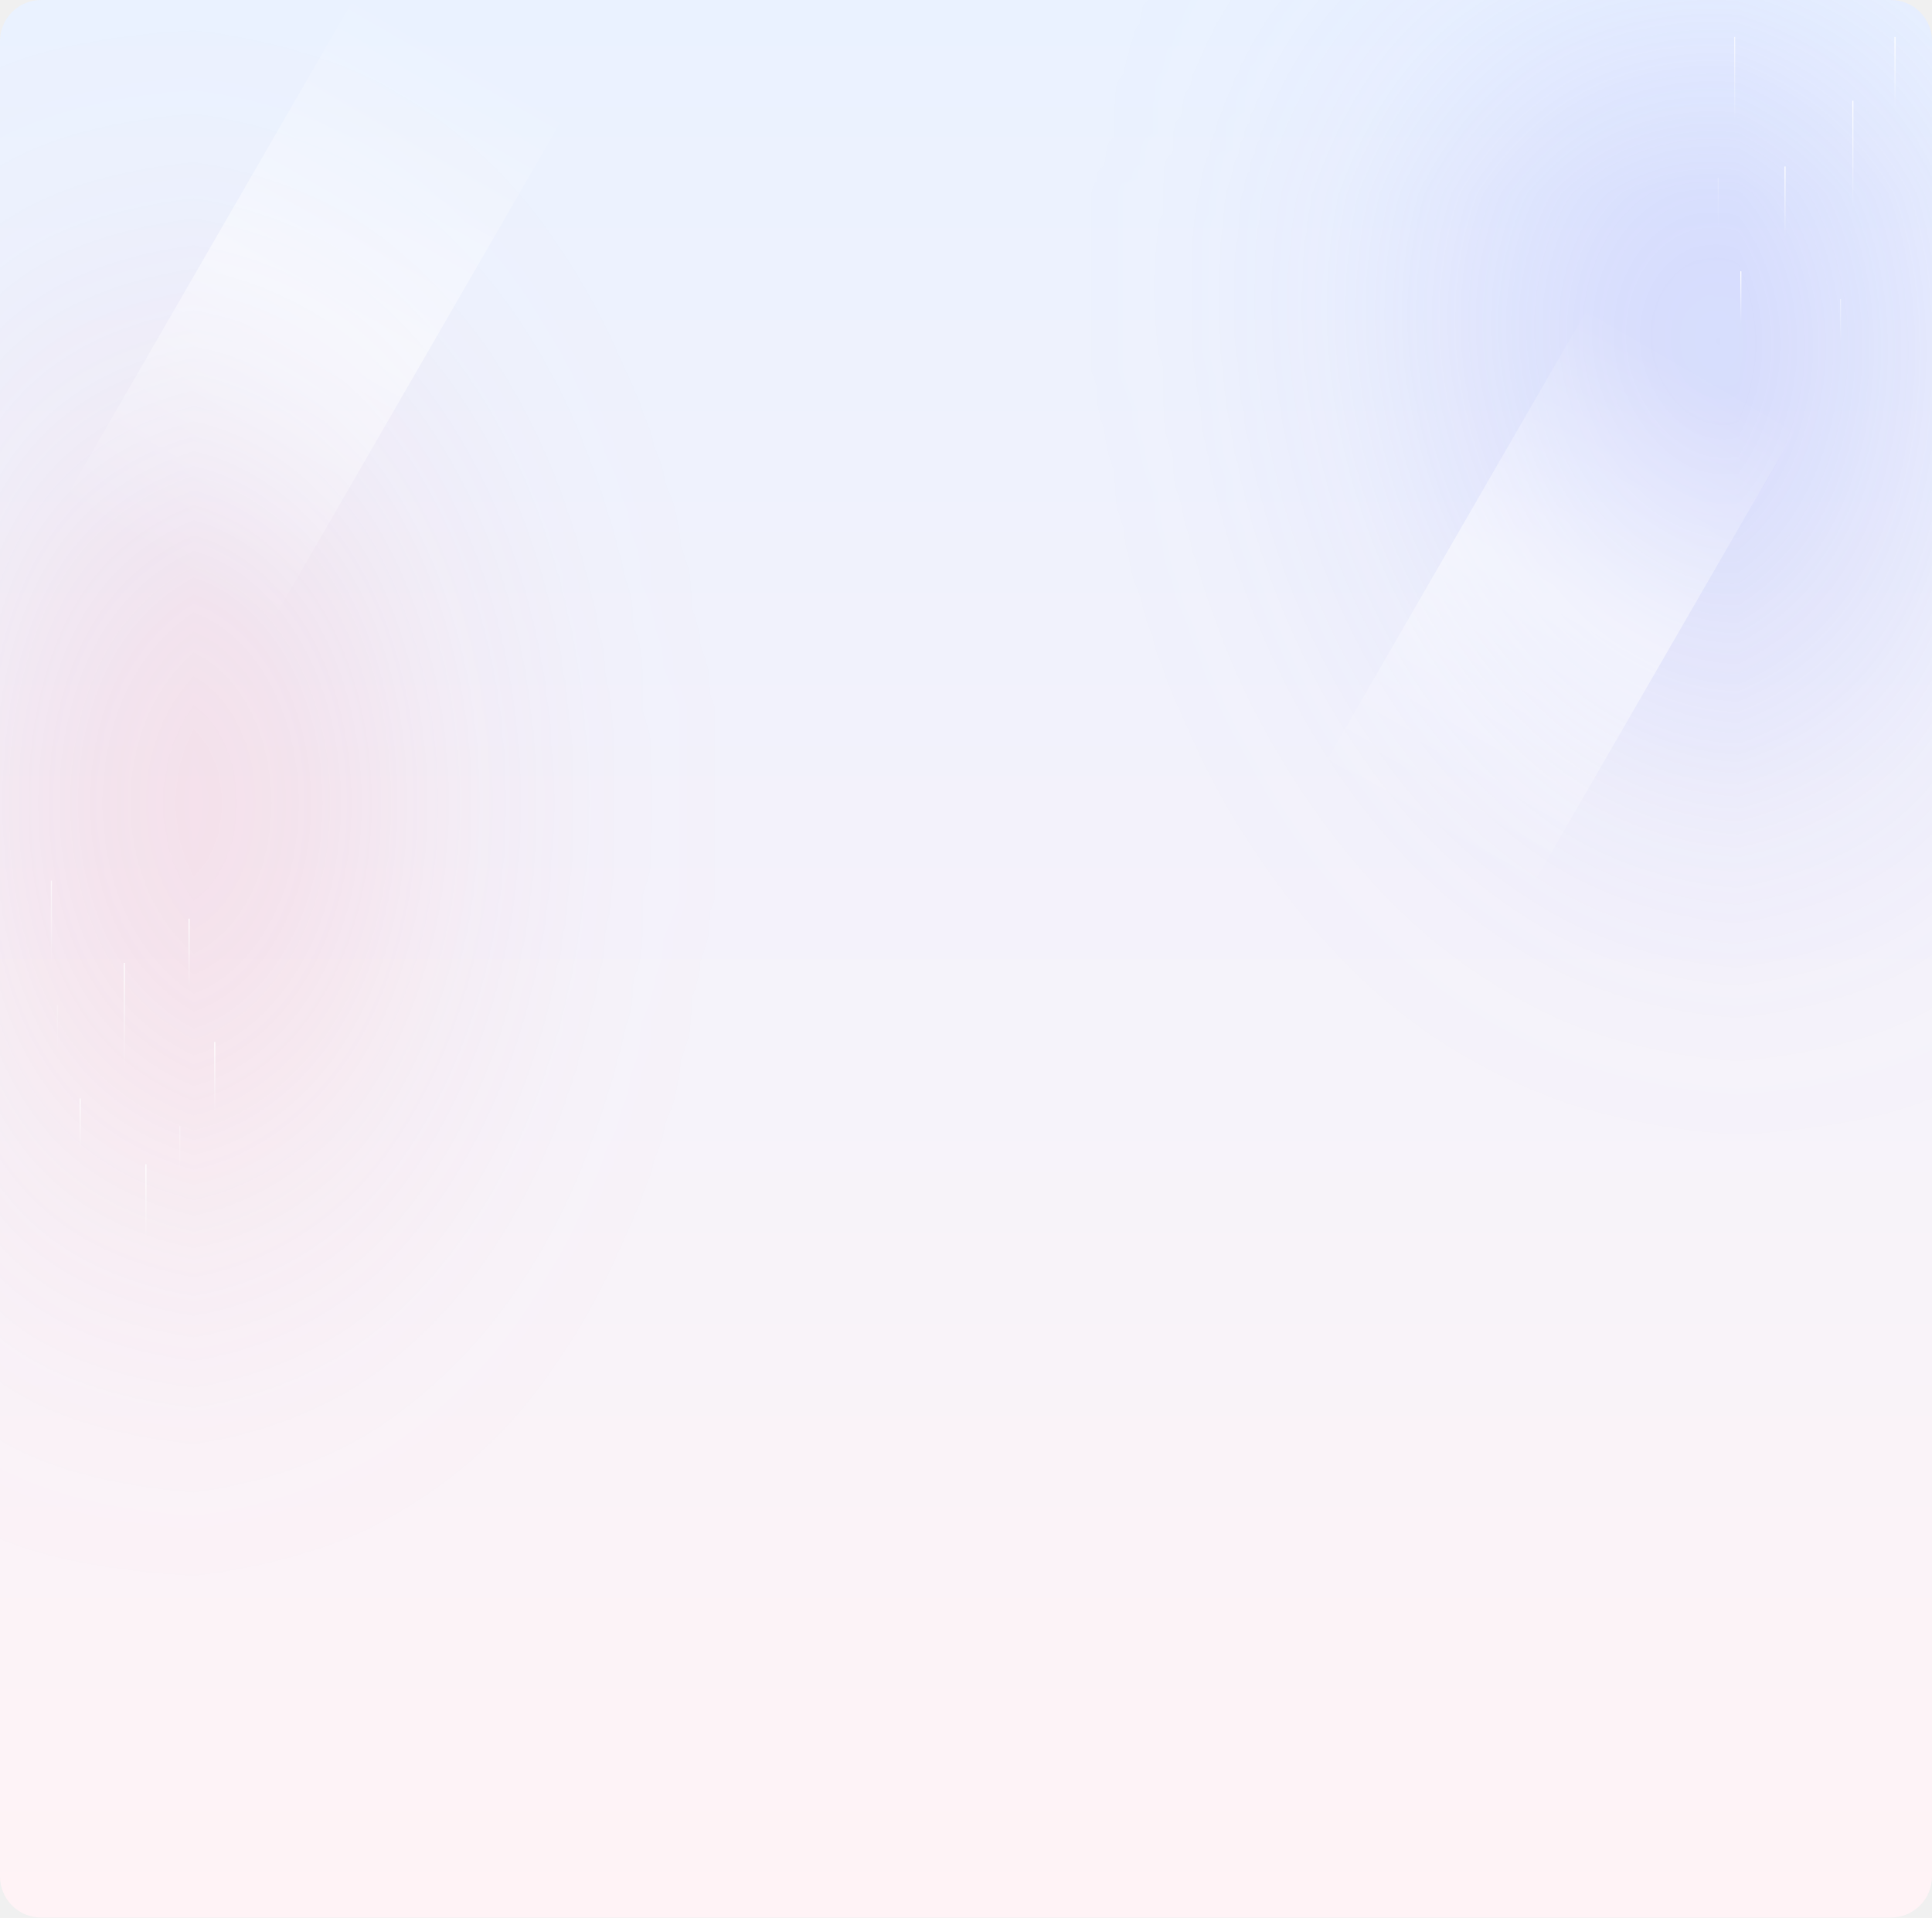
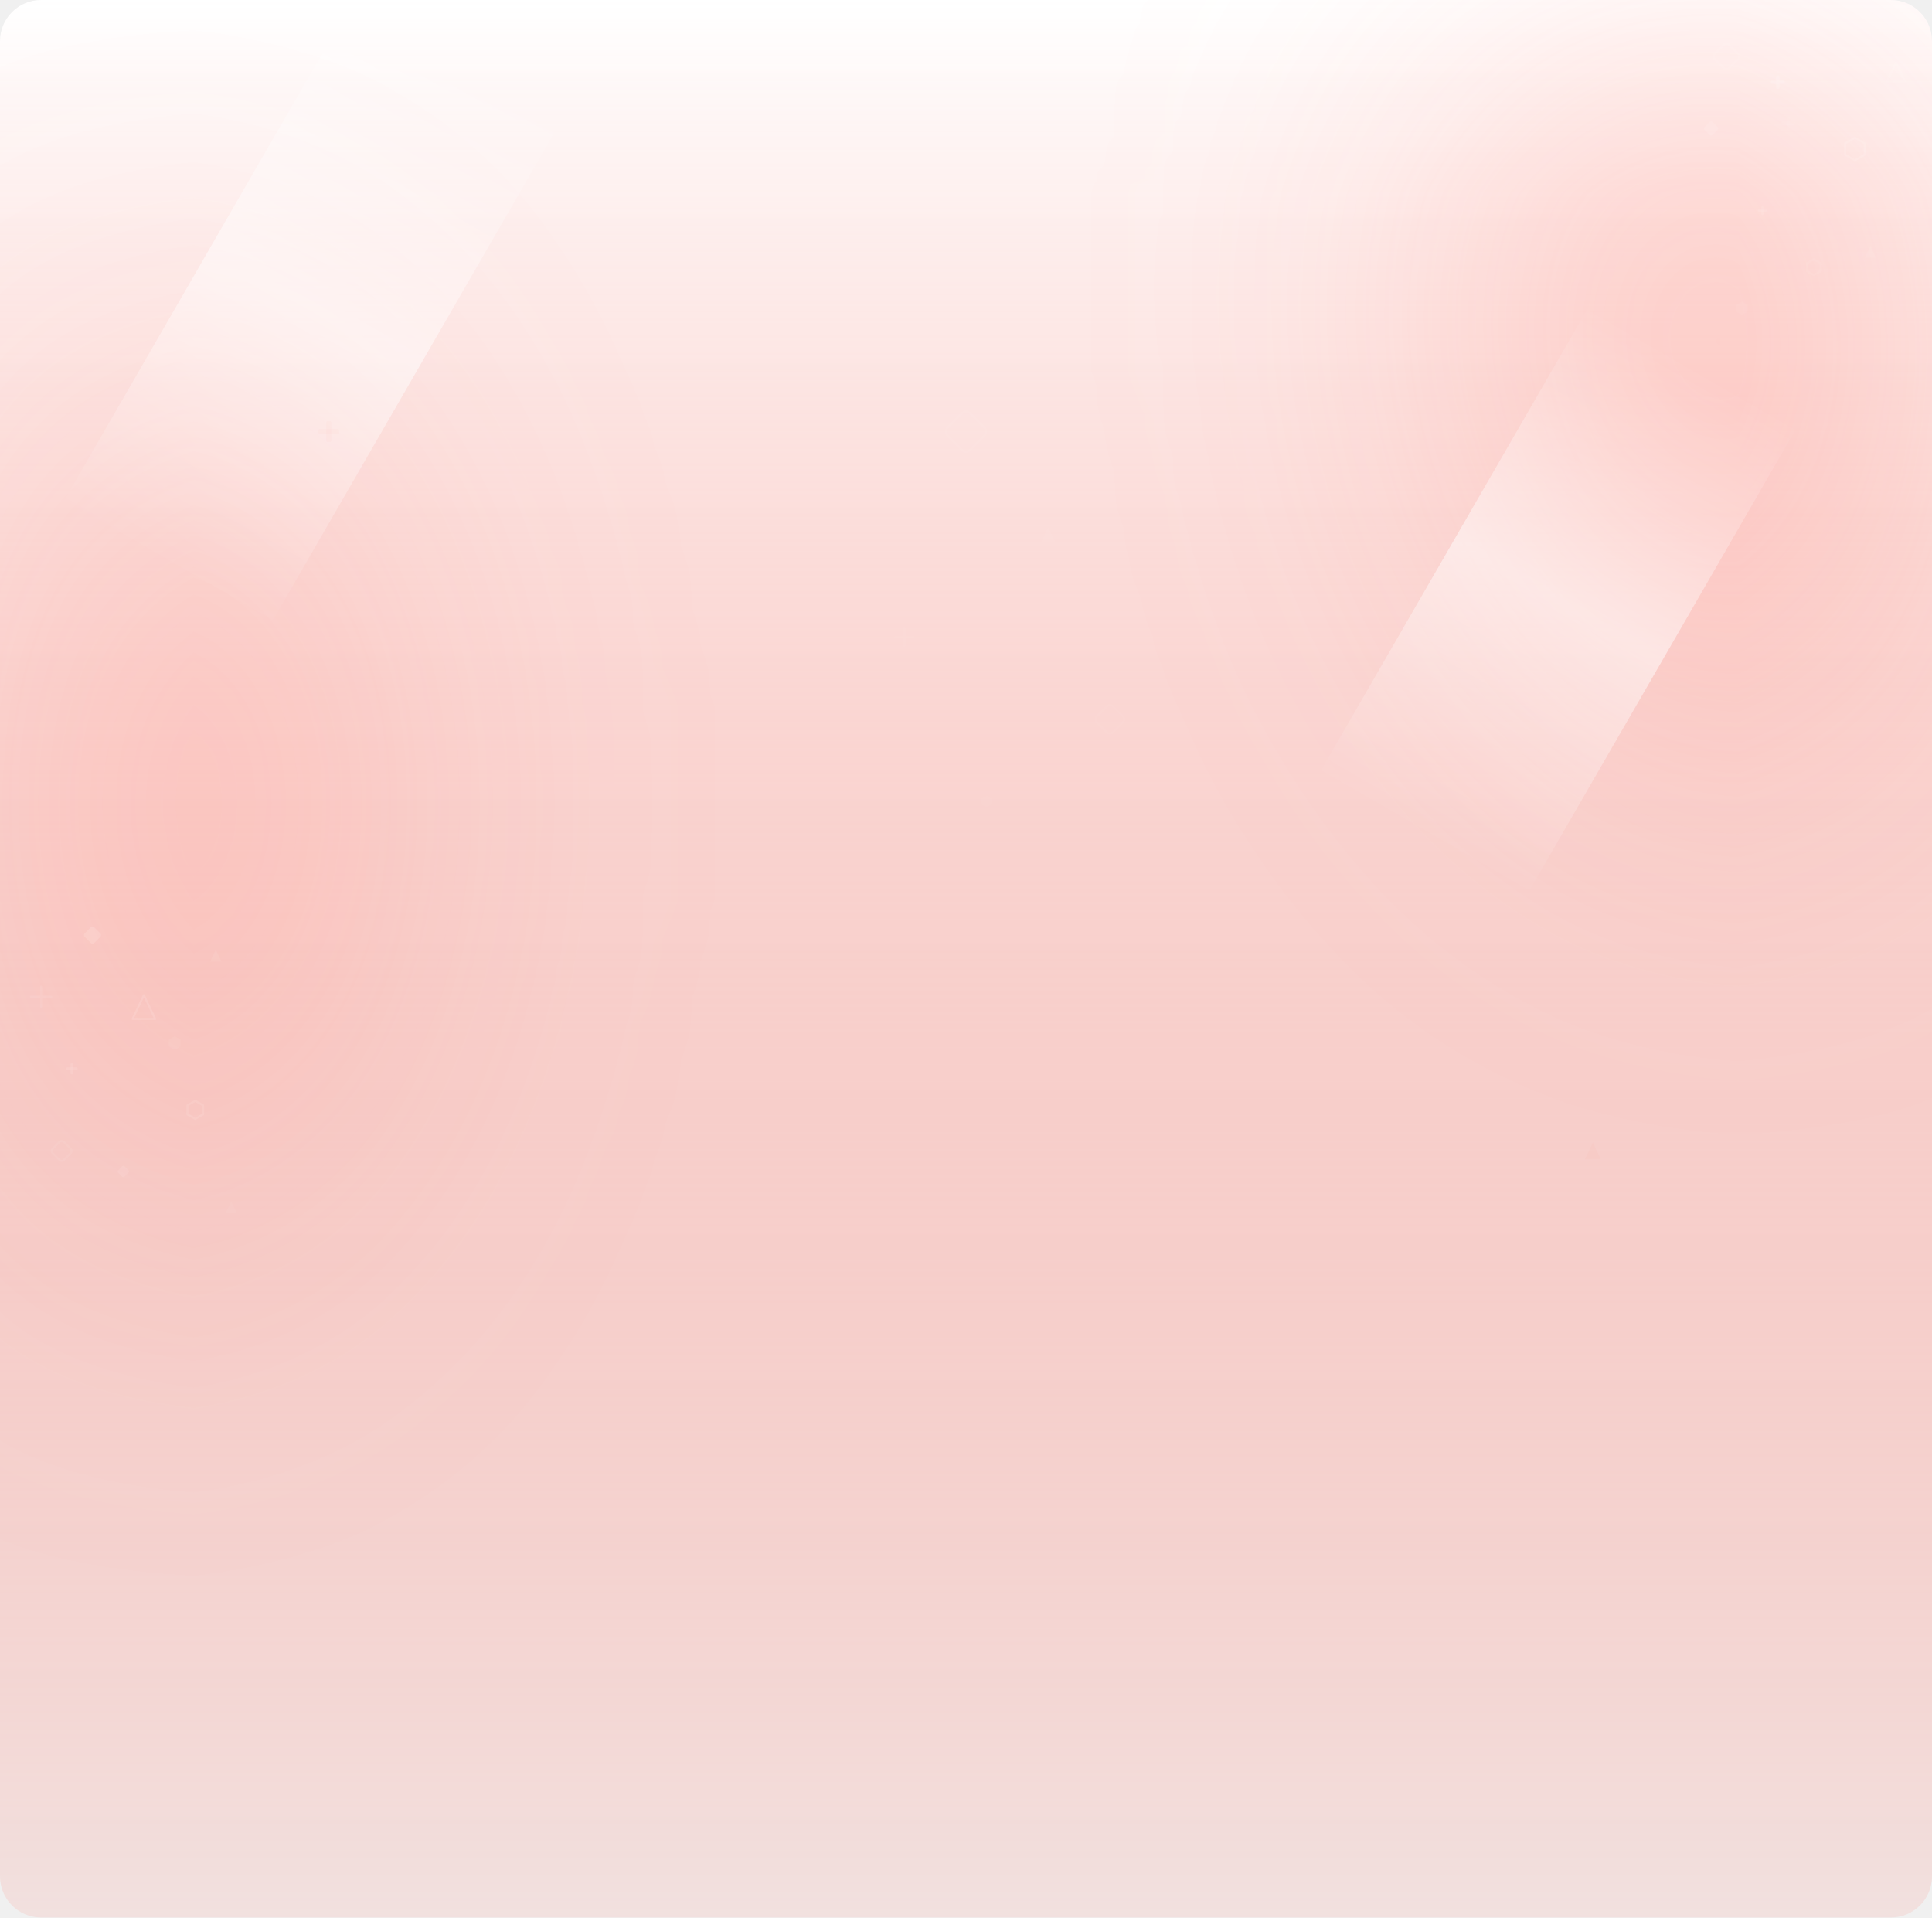
<svg xmlns="http://www.w3.org/2000/svg" width="1880" height="1866" viewBox="0 0 1880 1866" fill="none">
  <g clip-path="url(#clip0_9323_314)">
    <rect width="1880" height="1866" rx="40" fill="url(#paint0_linear_9323_314)" />
    <g opacity="0.35" filter="url(#filter0_f_9323_314)">
-       <ellipse cx="1869.5" cy="259.5" rx="384.5" ry="476.5" fill="#7C87FB" />
+       <ellipse cx="1869.5" cy="259.5" rx="384.5" ry="476.5" fill="#FF6F61" />
    </g>
    <g opacity="0.35" filter="url(#filter1_f_9323_314)">
-       <ellipse cx="-84" cy="781.5" rx="357" ry="438.5" fill="#FA7185" />
+       <ellipse cx="-84" cy="781.5" rx="357" ry="438.5" fill="#FF6F61" />
    </g>
    <rect x="1546.83" y="297" width="234.11" height="527.655" transform="rotate(30 1546.83 297)" fill="url(#paint1_linear_9323_314)" />
    <rect x="349.436" y="-10" width="234.112" height="578.872" transform="rotate(30 349.436 -10)" fill="url(#paint2_linear_9323_314)" />
-     <path d="M121 937V1046" stroke="url(#paint3_linear_9323_314)" />
-     <path d="M142 1133L142 1209" stroke="url(#paint4_linear_9323_314)" />
-     <path opacity="0.7" d="M50 857L50 942" stroke="url(#paint5_linear_9323_314)" />
-     <path d="M209 1014L209 1086" stroke="url(#paint6_linear_9323_314)" />
-     <path d="M184 894L184 966" stroke="url(#paint7_linear_9323_314)" />
-     <path d="M78 1069L78 1122" stroke="url(#paint8_linear_9323_314)" />
-     <path opacity="0.4" d="M175 1096L175 1140" stroke="url(#paint9_linear_9323_314)" />
-     <path opacity="0.2" d="M56 978L56 1029" stroke="url(#paint10_linear_9323_314)" />
-     <path d="M1803 98V207" stroke="url(#paint11_linear_9323_314)" />
-     <path opacity="0.7" d="M1688 36L1688 121" stroke="url(#paint12_linear_9323_314)" />
-     <path d="M1737 162L1737 234" stroke="url(#paint13_linear_9323_314)" />
-     <path d="M1844 36L1844 108" stroke="url(#paint14_linear_9323_314)" />
-     <path d="M1694 264L1694 317" stroke="url(#paint15_linear_9323_314)" />
-     <path opacity="0.4" d="M1791 291L1791 335" stroke="url(#paint16_linear_9323_314)" />
-     <path opacity="0.2" d="M1672 173L1672 224" stroke="url(#paint17_linear_9323_314)" />
+     <g opacity="0.35">
+       <rect x="83.40" y="903.40" width="13.20" height="13.20" rx="2.40" fill="white" fill-opacity="0.35" transform="rotate(45 90.00 910.00)" />
+       <path d="M 140.00 968.45 L 129.00 991.55 L 151.00 991.55 Z" fill="none" stroke="white" stroke-opacity="0.3" stroke-width="2" stroke-linejoin="round" />
+       <rect x="64.50" y="1038.62" width="11.00" height="2.75" rx="1" fill="white" fill-opacity="0.25" />
+       <rect x="68.62" y="1034.50" width="2.75" height="11.00" rx="1" fill="white" fill-opacity="0.25" />
+       <polygon points="197.62,1075.60 197.62,1084.40 190.00,1088.80 182.38,1084.40 182.38,1075.60 190.00,1071.20" fill="none" stroke="white" stroke-opacity="0.25" stroke-width="2" stroke-linejoin="round" />
+       <rect x="115.60" y="1135.60" width="8.80" height="8.80" rx="1.60" fill="white" fill-opacity="0.22" transform="rotate(45 120.00 1140.00)" />
+       <path d="M 210.00 924.23 L 204.50 935.77 L 215.50 935.77 Z" fill="white" fill-opacity="0.18" />
+       <path d="M 30.10 970.00 H 49.90 M 40.00 960.10 V 979.90" fill="none" stroke="white" stroke-opacity="0.18" stroke-width="2" stroke-linecap="round" />
+       <polygon points="175.72,1011.70 175.72,1018.30 170.00,1021.60 164.28,1018.30 164.28,1011.70 170.00,1008.40" fill="white" fill-opacity="0.15" />
+       <rect x="52.30" y="1112.30" width="15.40" height="15.40" rx="2.80" fill="none" stroke="white" stroke-opacity="0.15" stroke-width="2" transform="rotate(45 60.00 1120.00)" />
+       <path d="M 225.00 1169.22 L 219.50 1180.78 L 230.50 1180.78 Z" fill="white" fill-opacity="0.12" />
+       <rect x="1723.40" y="78.35" width="13.20" height="3.30" rx="1" fill="white" fill-opacity="0.35" />
+       <rect x="1728.35" y="73.40" width="3.30" height="13.20" rx="1" fill="white" fill-opacity="0.35" />
+       <polygon points="1814.53,139.50 1814.53,150.50 1805.00,156.00 1795.47,150.50 1795.47,139.50 1805.00,134.00" fill="none" stroke="white" stroke-opacity="0.3" stroke-width="2" stroke-linejoin="round" />
+       <rect x="1659.50" y="119.50" width="11.00" height="11.00" rx="2.00" fill="white" fill-opacity="0.25" transform="rotate(45 1665.00 125.00)" />
+       <path d="M 1845.00 60.76 L 1836.20 79.24 L 1853.80 79.24 Z" fill="none" stroke="white" stroke-opacity="0.22" stroke-width="2" stroke-linejoin="round" />
+       <rect x="1710.60" y="203.90" width="8.80" height="2.20" rx="1" fill="white" fill-opacity="0.2" />
+       <rect x="1713.90" y="200.60" width="2.20" height="8.80" rx="1" fill="white" fill-opacity="0.2" />
+       <polygon points="1771.67,256.15 1771.67,263.85 1765.00,267.70 1758.33,263.85 1758.33,256.15 1765.00,252.30" fill="none" stroke="white" stroke-opacity="0.16" stroke-width="2" stroke-linejoin="round" />
+       <rect x="1670.10" y="45.10" width="19.80" height="19.80" rx="3.60" fill="none" stroke="white" stroke-opacity="0.14" stroke-width="2" transform="rotate(45 1680.00 55.00)" />
+       <path d="M 1820.00 239.22 L 1814.50 250.78 L 1825.50 250.78 Z" fill="white" fill-opacity="0.14" />
+       <rect x="1733.40" y="118.35" width="13.20" height="3.30" rx="1" fill="white" fill-opacity="0.12" />
+       <rect x="1738.35" y="113.40" width="3.30" height="13.20" rx="1" fill="white" fill-opacity="0.12" />
+       <polygon points="1700.72,296.70 1700.72,303.30 1695.00,306.60 1689.28,303.30 1689.28,296.70 1695.00,293.40" fill="white" fill-opacity="0.1" />
+       <rect x="924.60" y="404.60" width="30.80" height="30.80" rx="5.60" fill="none" stroke="white" stroke-opacity="0.1" stroke-width="2" transform="rotate(45 940.00 420.00)" />
+       <path d="M 1020.00 513.07 L 1013.40 526.93 L 1026.60 526.93 Z" fill="white" fill-opacity="0.08" />
+       <path d="M 871.20 620.00 H 888.80 M 880.00 611.20 V 628.80" fill="none" stroke="white" stroke-opacity="0.08" stroke-width="2" stroke-linecap="round" />
+       <polygon points="964.76,777.25 964.76,782.75 960.00,785.50 955.24,782.75 955.24,777.25 960.00,774.50" fill="white" fill-opacity="0.07" />
+       <rect x="1069.00" y="689.00" width="22.00" height="22.00" rx="4.00" fill="none" stroke="white" stroke-opacity="0.06" stroke-width="2" transform="rotate(45 1080.00 700.00)" />
+       <path d="M 1550.00 1111.91 L 1542.30 1128.09 L 1557.70 1128.09 Z" fill="#FF6F61" fill-opacity="0.10" />
+       <rect x="310.10" y="417.52" width="19.80" height="4.95" rx="1" fill="#FF6F61" fill-opacity="0.08" />
+       <rect x="317.52" y="410.10" width="4.95" height="19.80" rx="1" fill="#FF6F61" fill-opacity="0.08" />
+     </g>
  </g>
  <defs>
    <filter id="filter0_f_9323_314" x="985" y="-717" width="1769" height="1953" filterUnits="userSpaceOnUse" color-interpolation-filters="sRGB">
      <feFlood flood-opacity="0" result="BackgroundImageFix" />
      <feBlend mode="normal" in="SourceGraphic" in2="BackgroundImageFix" result="shape" />
      <feGaussianBlur stdDeviation="250" result="effect1_foregroundBlur_9323_314" />
    </filter>
    <filter id="filter1_f_9323_314" x="-941" y="-157" width="1714" height="1877" filterUnits="userSpaceOnUse" color-interpolation-filters="sRGB">
      <feFlood flood-opacity="0" result="BackgroundImageFix" />
      <feBlend mode="normal" in="SourceGraphic" in2="BackgroundImageFix" result="shape" />
      <feGaussianBlur stdDeviation="250" result="effect1_foregroundBlur_9323_314" />
    </filter>
    <linearGradient id="paint0_linear_9323_314" x1="940" y1="0" x2="940" y2="1866" gradientUnits="userSpaceOnUse">
-       <stop stop-color="#EAF2FF" />
-       <stop offset="1" stop-color="#FFF3F6" />
+       <stop stop-color="white" />
+       <stop offset="1" stop-color="#FF6F61" stop-opacity="0.12" />
    </linearGradient>
    <linearGradient id="paint1_linear_9323_314" x1="1663.88" y1="297" x2="1663.88" y2="824.655" gradientUnits="userSpaceOnUse">
      <stop stop-color="white" stop-opacity="0" />
      <stop offset="0.5" stop-color="white" stop-opacity="0.5" />
      <stop offset="1" stop-color="white" stop-opacity="0" />
    </linearGradient>
    <linearGradient id="paint2_linear_9323_314" x1="466.492" y1="-10" x2="466.492" y2="568.872" gradientUnits="userSpaceOnUse">
      <stop stop-color="white" stop-opacity="0" />
      <stop offset="0.5" stop-color="white" stop-opacity="0.5" />
      <stop offset="1" stop-color="white" stop-opacity="0" />
    </linearGradient>
-     <linearGradient id="paint3_linear_9323_314" x1="121.5" y1="937" x2="121.5" y2="1046" gradientUnits="userSpaceOnUse">
-       <stop stop-color="white" />
-       <stop offset="0.958" stop-color="white" stop-opacity="0" />
-     </linearGradient>
-     <linearGradient id="paint4_linear_9323_314" x1="142.5" y1="1133" x2="142.5" y2="1209" gradientUnits="userSpaceOnUse">
-       <stop stop-color="white" />
-       <stop offset="0.958" stop-color="white" stop-opacity="0" />
-     </linearGradient>
-     <linearGradient id="paint5_linear_9323_314" x1="50.5" y1="857" x2="50.5" y2="942" gradientUnits="userSpaceOnUse">
-       <stop stop-color="white" />
-       <stop offset="0.958" stop-color="white" stop-opacity="0" />
-     </linearGradient>
-     <linearGradient id="paint6_linear_9323_314" x1="209.5" y1="1014" x2="209.5" y2="1086" gradientUnits="userSpaceOnUse">
-       <stop stop-color="white" />
-       <stop offset="0.958" stop-color="white" stop-opacity="0" />
-     </linearGradient>
-     <linearGradient id="paint7_linear_9323_314" x1="184.5" y1="894" x2="184.5" y2="966" gradientUnits="userSpaceOnUse">
-       <stop stop-color="white" />
-       <stop offset="0.958" stop-color="white" stop-opacity="0" />
-     </linearGradient>
-     <linearGradient id="paint8_linear_9323_314" x1="78.5" y1="1069" x2="78.5" y2="1122" gradientUnits="userSpaceOnUse">
-       <stop stop-color="white" />
-       <stop offset="0.958" stop-color="white" stop-opacity="0" />
-     </linearGradient>
-     <linearGradient id="paint9_linear_9323_314" x1="175.5" y1="1096" x2="175.5" y2="1140" gradientUnits="userSpaceOnUse">
-       <stop stop-color="white" />
-       <stop offset="0.958" stop-color="white" stop-opacity="0" />
-     </linearGradient>
-     <linearGradient id="paint10_linear_9323_314" x1="56.5" y1="978" x2="56.5" y2="1029" gradientUnits="userSpaceOnUse">
-       <stop stop-color="white" />
-       <stop offset="0.958" stop-color="white" stop-opacity="0" />
-     </linearGradient>
-     <linearGradient id="paint11_linear_9323_314" x1="1803.5" y1="98" x2="1803.5" y2="207" gradientUnits="userSpaceOnUse">
-       <stop stop-color="white" />
-       <stop offset="0.958" stop-color="white" stop-opacity="0" />
-     </linearGradient>
-     <linearGradient id="paint12_linear_9323_314" x1="1688.5" y1="36" x2="1688.5" y2="121" gradientUnits="userSpaceOnUse">
-       <stop stop-color="white" />
-       <stop offset="0.958" stop-color="white" stop-opacity="0" />
-     </linearGradient>
-     <linearGradient id="paint13_linear_9323_314" x1="1737.5" y1="162" x2="1737.5" y2="234" gradientUnits="userSpaceOnUse">
-       <stop stop-color="white" />
-       <stop offset="0.958" stop-color="white" stop-opacity="0" />
-     </linearGradient>
-     <linearGradient id="paint14_linear_9323_314" x1="1844.5" y1="36" x2="1844.5" y2="108" gradientUnits="userSpaceOnUse">
-       <stop stop-color="white" />
-       <stop offset="0.958" stop-color="white" stop-opacity="0" />
-     </linearGradient>
-     <linearGradient id="paint15_linear_9323_314" x1="1694.5" y1="264" x2="1694.5" y2="317" gradientUnits="userSpaceOnUse">
-       <stop stop-color="white" />
-       <stop offset="0.958" stop-color="white" stop-opacity="0" />
-     </linearGradient>
-     <linearGradient id="paint16_linear_9323_314" x1="1791.5" y1="291" x2="1791.5" y2="335" gradientUnits="userSpaceOnUse">
-       <stop stop-color="white" />
-       <stop offset="0.958" stop-color="white" stop-opacity="0" />
-     </linearGradient>
-     <linearGradient id="paint17_linear_9323_314" x1="1672.5" y1="173" x2="1672.5" y2="224" gradientUnits="userSpaceOnUse">
-       <stop stop-color="white" />
-       <stop offset="0.958" stop-color="white" stop-opacity="0" />
-     </linearGradient>
    <clipPath id="clip0_9323_314">
      <rect width="1880" height="1866" rx="40" fill="white" />
    </clipPath>
  </defs>
</svg>
